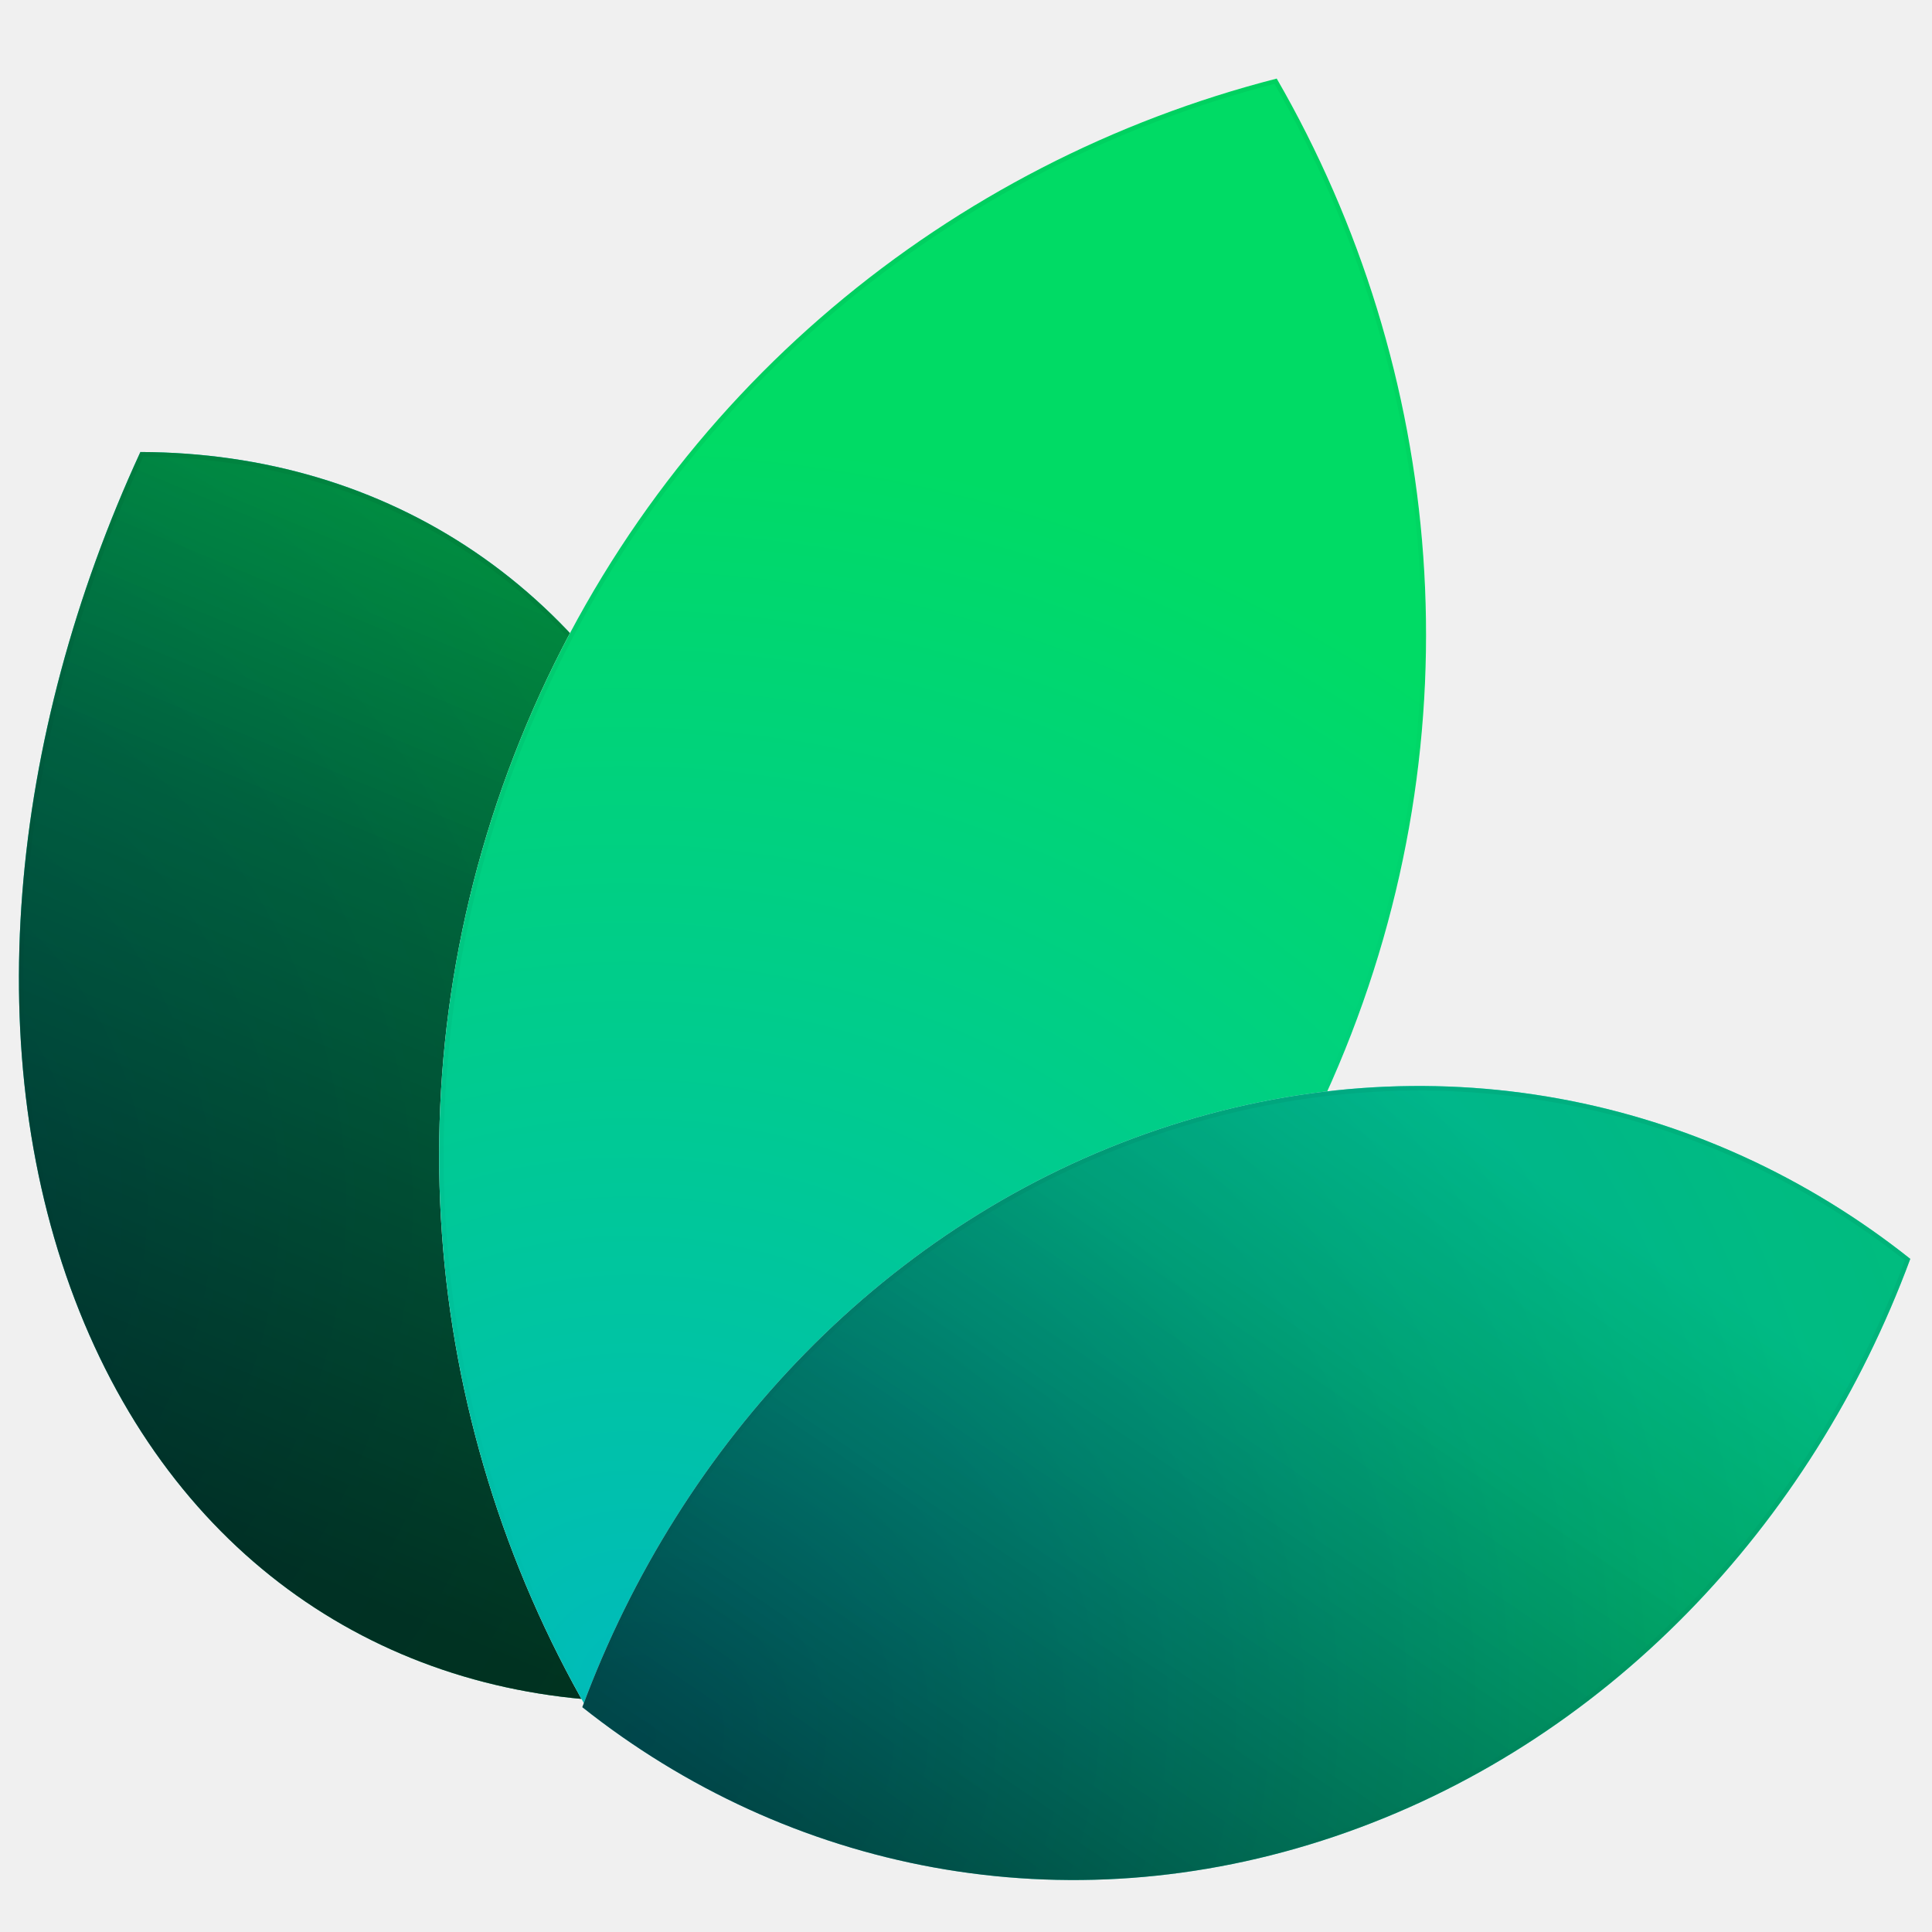
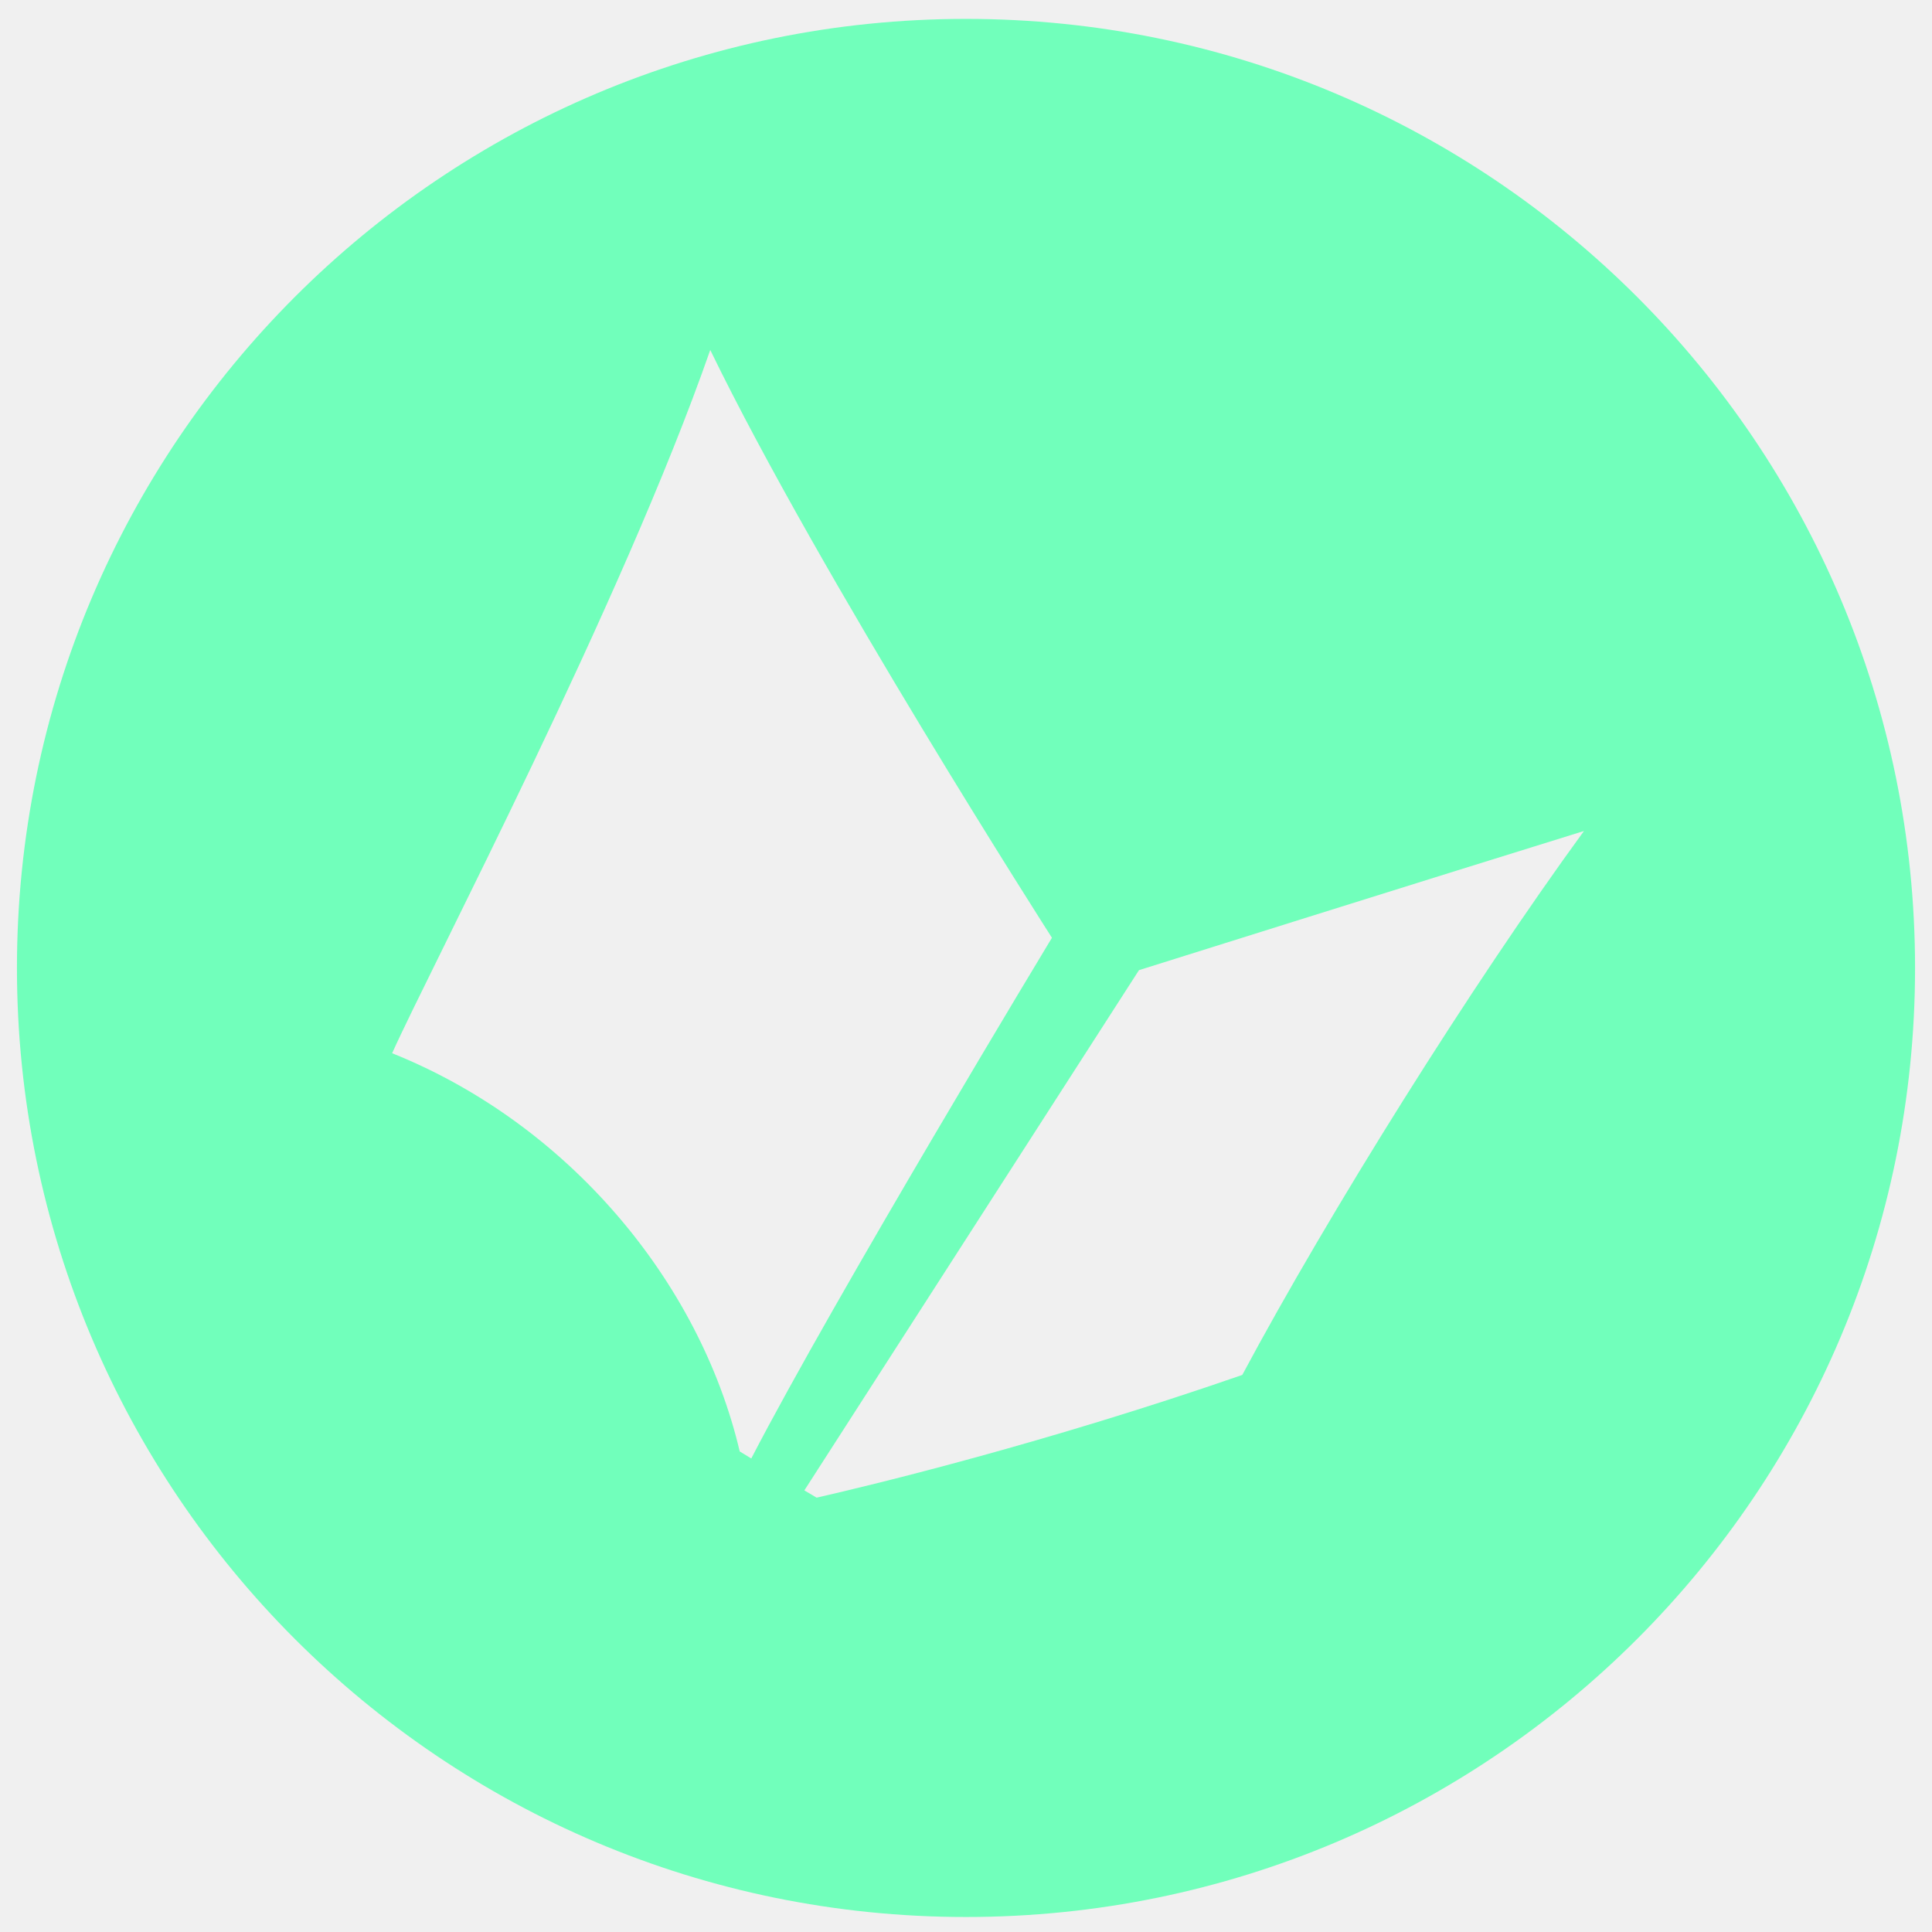
- <svg xmlns="http://www.w3.org/2000/svg" width="24" height="24" viewBox="0 0 24 24" fill="none">
-   <path d="M7.953 21.139C4.896 21.13 2.255 19.458 0.987 16.29C-0.28 13.121 0.109 9.163 1.744 5.615C4.801 5.624 7.442 7.296 8.71 10.465C9.977 13.633 9.588 17.591 7.953 21.139Z" fill="white" />
-   <path d="M7.953 21.139C4.896 21.13 2.255 19.458 0.987 16.29C-0.28 13.121 0.109 9.163 1.744 5.615C4.801 5.624 7.442 7.296 8.71 10.465C9.977 13.633 9.588 17.591 7.953 21.139Z" fill="url(#paint0_radial_101_2703)" />
-   <path d="M7.953 21.139C4.896 21.13 2.255 19.458 0.987 16.29C-0.28 13.121 0.109 9.163 1.744 5.615C4.801 5.624 7.442 7.296 8.71 10.465C9.977 13.633 9.588 17.591 7.953 21.139Z" fill="black" fill-opacity="0.5" style="mix-blend-mode:hard-light" />
-   <path d="M7.953 21.139C4.896 21.13 2.255 19.458 0.987 16.29C-0.28 13.121 0.109 9.163 1.744 5.615C4.801 5.624 7.442 7.296 8.71 10.465C9.977 13.633 9.588 17.591 7.953 21.139Z" fill="url(#paint1_linear_101_2703)" fill-opacity="0.5" style="mix-blend-mode:hard-light" />
-   <path d="M8.684 10.476C9.945 13.63 9.561 17.572 7.935 21.111C4.897 21.096 2.274 19.431 1.013 16.279C-0.248 13.124 0.136 9.182 1.762 5.643C4.8 5.659 7.423 7.324 8.684 10.476Z" stroke="url(#paint2_linear_101_2703)" stroke-opacity="0.05" stroke-width="0.056" />
-   <path d="M7.31 21.257C11.354 20.221 14.884 17.375 16.628 13.236C18.373 9.097 17.945 4.587 15.86 0.976C11.816 2.012 8.287 4.858 6.542 8.998C4.797 13.137 5.225 17.646 7.31 21.257Z" fill="white" />
-   <path d="M7.31 21.257C11.354 20.221 14.884 17.375 16.628 13.236C18.373 9.097 17.945 4.587 15.86 0.976C11.816 2.012 8.287 4.858 6.542 8.998C4.797 13.137 5.225 17.646 7.31 21.257Z" fill="url(#paint3_radial_101_2703)" />
-   <path d="M16.603 13.225C14.864 17.349 11.351 20.187 7.324 21.225C5.253 17.624 4.829 13.132 6.568 9.009C8.306 4.885 11.819 2.047 15.846 1.009C17.918 4.61 18.341 9.101 16.603 13.225Z" stroke="url(#paint4_linear_101_2703)" stroke-opacity="0.05" stroke-width="0.056" />
-   <path d="M7.234 21.207C9.789 23.237 13.21 23.951 16.577 22.814C19.944 21.677 22.506 18.945 23.73 15.638C21.175 13.608 17.754 12.894 14.387 14.031C11.02 15.168 8.458 17.901 7.234 21.207Z" fill="white" />
-   <path d="M7.234 21.207C9.789 23.237 13.21 23.951 16.577 22.814C19.944 21.677 22.506 18.945 23.73 15.638C21.175 13.608 17.754 12.894 14.387 14.031C11.02 15.168 8.458 17.901 7.234 21.207Z" fill="url(#paint5_radial_101_2703)" />
-   <path d="M7.234 21.207C9.789 23.237 13.21 23.951 16.577 22.814C19.944 21.677 22.506 18.945 23.73 15.638C21.175 13.608 17.754 12.894 14.387 14.031C11.02 15.168 8.458 17.901 7.234 21.207Z" fill="black" fill-opacity="0.2" style="mix-blend-mode:hard-light" />
-   <path d="M7.234 21.207C9.789 23.237 13.21 23.951 16.577 22.814C19.944 21.677 22.506 18.945 23.73 15.638C21.175 13.608 17.754 12.894 14.387 14.031C11.02 15.168 8.458 17.901 7.234 21.207Z" fill="url(#paint6_linear_101_2703)" fill-opacity="0.5" style="mix-blend-mode:hard-light" />
-   <path d="M16.568 22.787C13.218 23.918 9.814 23.212 7.267 21.198C8.492 17.907 11.044 15.189 14.396 14.058C17.747 12.927 21.15 13.633 23.697 15.648C22.472 18.938 19.92 21.656 16.568 22.787Z" stroke="url(#paint7_linear_101_2703)" stroke-opacity="0.05" stroke-width="0.056" />
-   <defs>
-     <radialGradient id="paint0_radial_101_2703" cx="0" cy="0" r="1" gradientUnits="userSpaceOnUse" gradientTransform="translate(-3.00503 15.023) rotate(-10.029) scale(17.9572 17.784)">
-       <stop stop-color="#00B0BB" />
-       <stop offset="1" stop-color="#00DB65" />
-     </radialGradient>
-     <linearGradient id="paint1_linear_101_2703" x1="7.39" y1="4.813" x2="1.63" y2="18.689" gradientUnits="userSpaceOnUse">
-       <stop stop-color="#18E299" />
-       <stop offset="1" />
-     </linearGradient>
-     <linearGradient id="paint2_linear_101_2703" x1="7.948" y1="8.016" x2="1.761" y2="18.746" gradientUnits="userSpaceOnUse">
-       <stop />
-       <stop offset="1" stop-opacity="0" />
-     </linearGradient>
-     <radialGradient id="paint3_radial_101_2703" cx="0" cy="0" r="1" gradientUnits="userSpaceOnUse" gradientTransform="translate(8.11404 20.8822) rotate(-75.7542) scale(21.6246 23.7772)">
-       <stop stop-color="#00BBBB" />
-       <stop offset="0.713" stop-color="#00DB65" />
-     </radialGradient>
-     <linearGradient id="paint4_linear_101_2703" x1="7.602" y1="5.871" x2="15.556" y2="16.372" gradientUnits="userSpaceOnUse">
-       <stop />
-       <stop offset="1" stop-opacity="0" />
-     </linearGradient>
-     <radialGradient id="paint5_radial_101_2703" cx="0" cy="0" r="1" gradientUnits="userSpaceOnUse" gradientTransform="translate(7.84537 21.5181) rotate(-20.3525) scale(18.5603 17.32)">
-       <stop stop-color="#00B0BB" />
-       <stop offset="1" stop-color="#00DB65" />
-     </radialGradient>
-     <linearGradient id="paint6_linear_101_2703" x1="16.808" y1="13.007" x2="10.041" y2="22.994" gradientUnits="userSpaceOnUse">
-       <stop stop-color="#00B1BC" />
-       <stop offset="1" />
-     </linearGradient>
-     <linearGradient id="paint7_linear_101_2703" x1="16.808" y1="13.007" x2="14.169" y2="23.841" gradientUnits="userSpaceOnUse">
-       <stop />
-       <stop offset="1" stop-opacity="0" />
-     </linearGradient>
-   </defs>
+ <svg xmlns="http://www.w3.org/2000/svg" version="1.1" id="Layer_1" x="0px" y="0px" viewBox="0 0 114 114" style="enable-background:new 0 0 114 114;" xml:space="preserve">
+   <style type="text/css">
+ 	.st0{fill-rule:evenodd;clip-rule:evenodd;fill:#71FFBB;}
+ </style>
+   <path class="st0" d="M57,1.115c-30.928,0-56,25.072-56,56c0,30.928,25.072,56,56,56s56-25.072,56-56  C113,26.188,87.928,1.115,57,1.115z M43.648,85.644c-2.365-10.052-10.144-19.343-20.51-23.497  c2.254-5.026,13.581-26.598,18.771-41.497c6.443,13.278,20.162,34.684,20.162,34.684S49.283,76.491,44.33,86.059L43.648,85.644z   M73.302,81.13c-11.577,4.015-21.777,6.48-25.116,7.241l-0.724-0.429l19.745-30.697c0,0,18.02-5.663,26.257-8.211  C86.8,58.173,78.451,71.507,73.302,81.13z" />
</svg>
